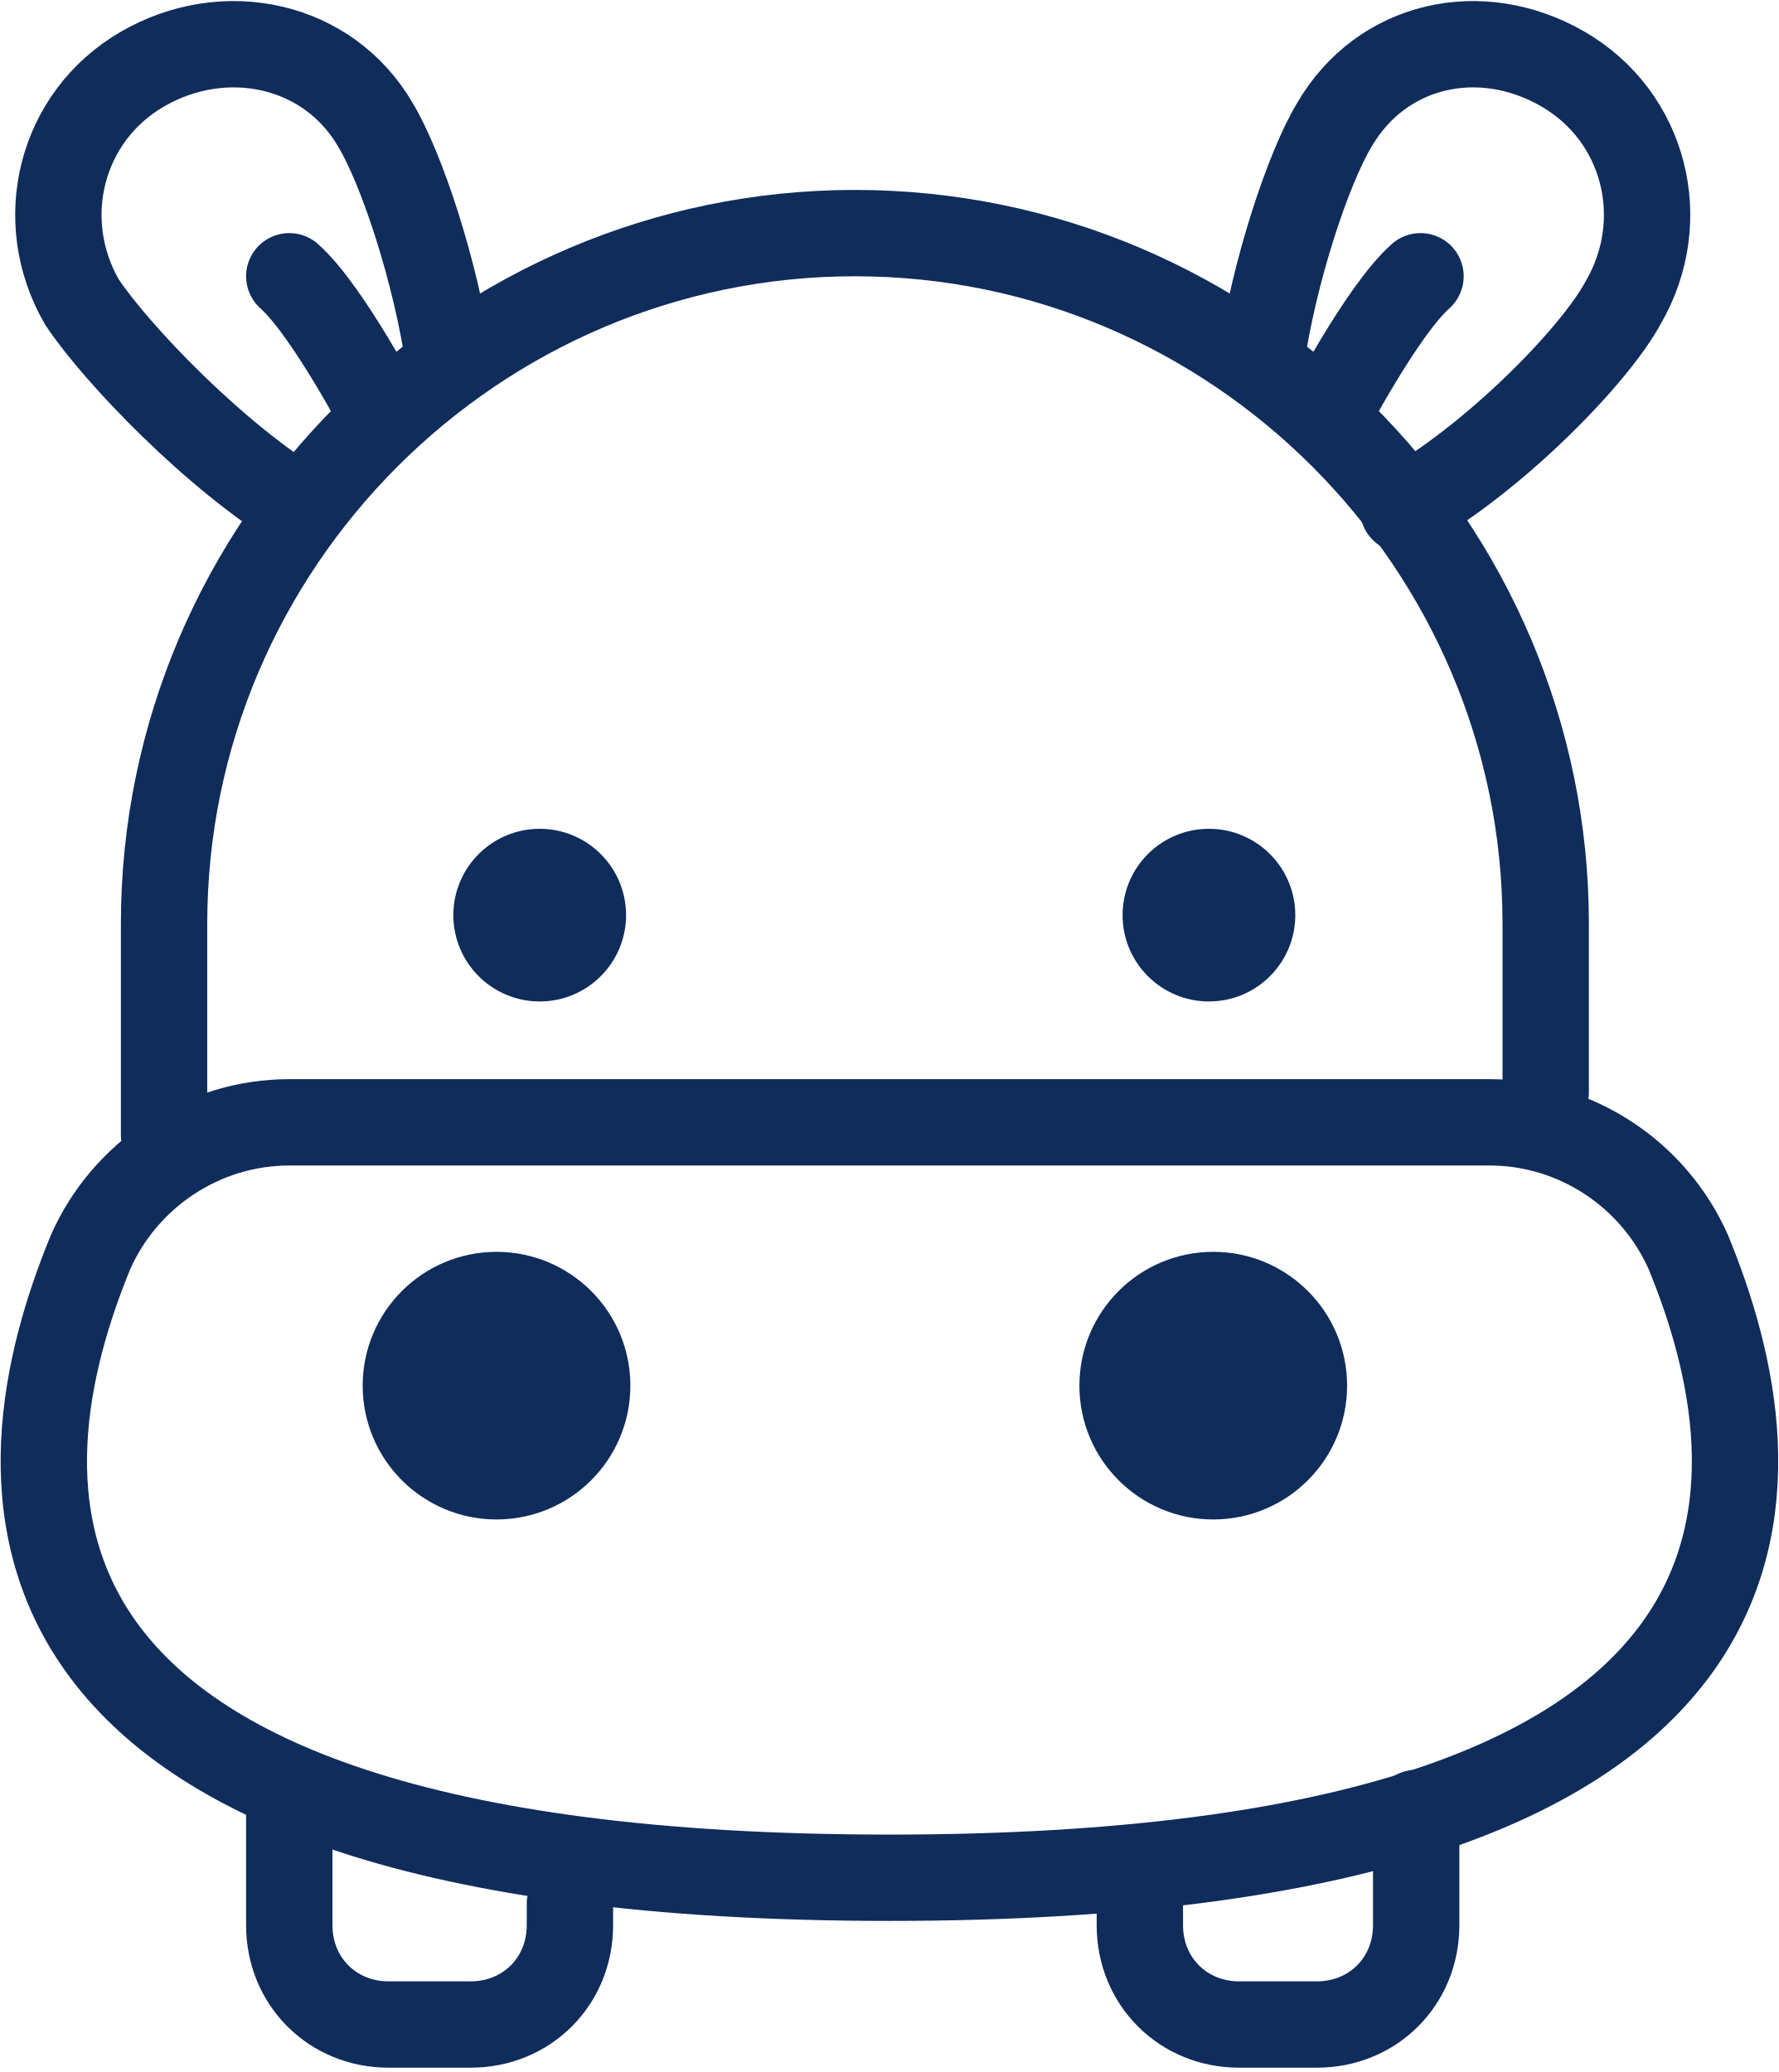
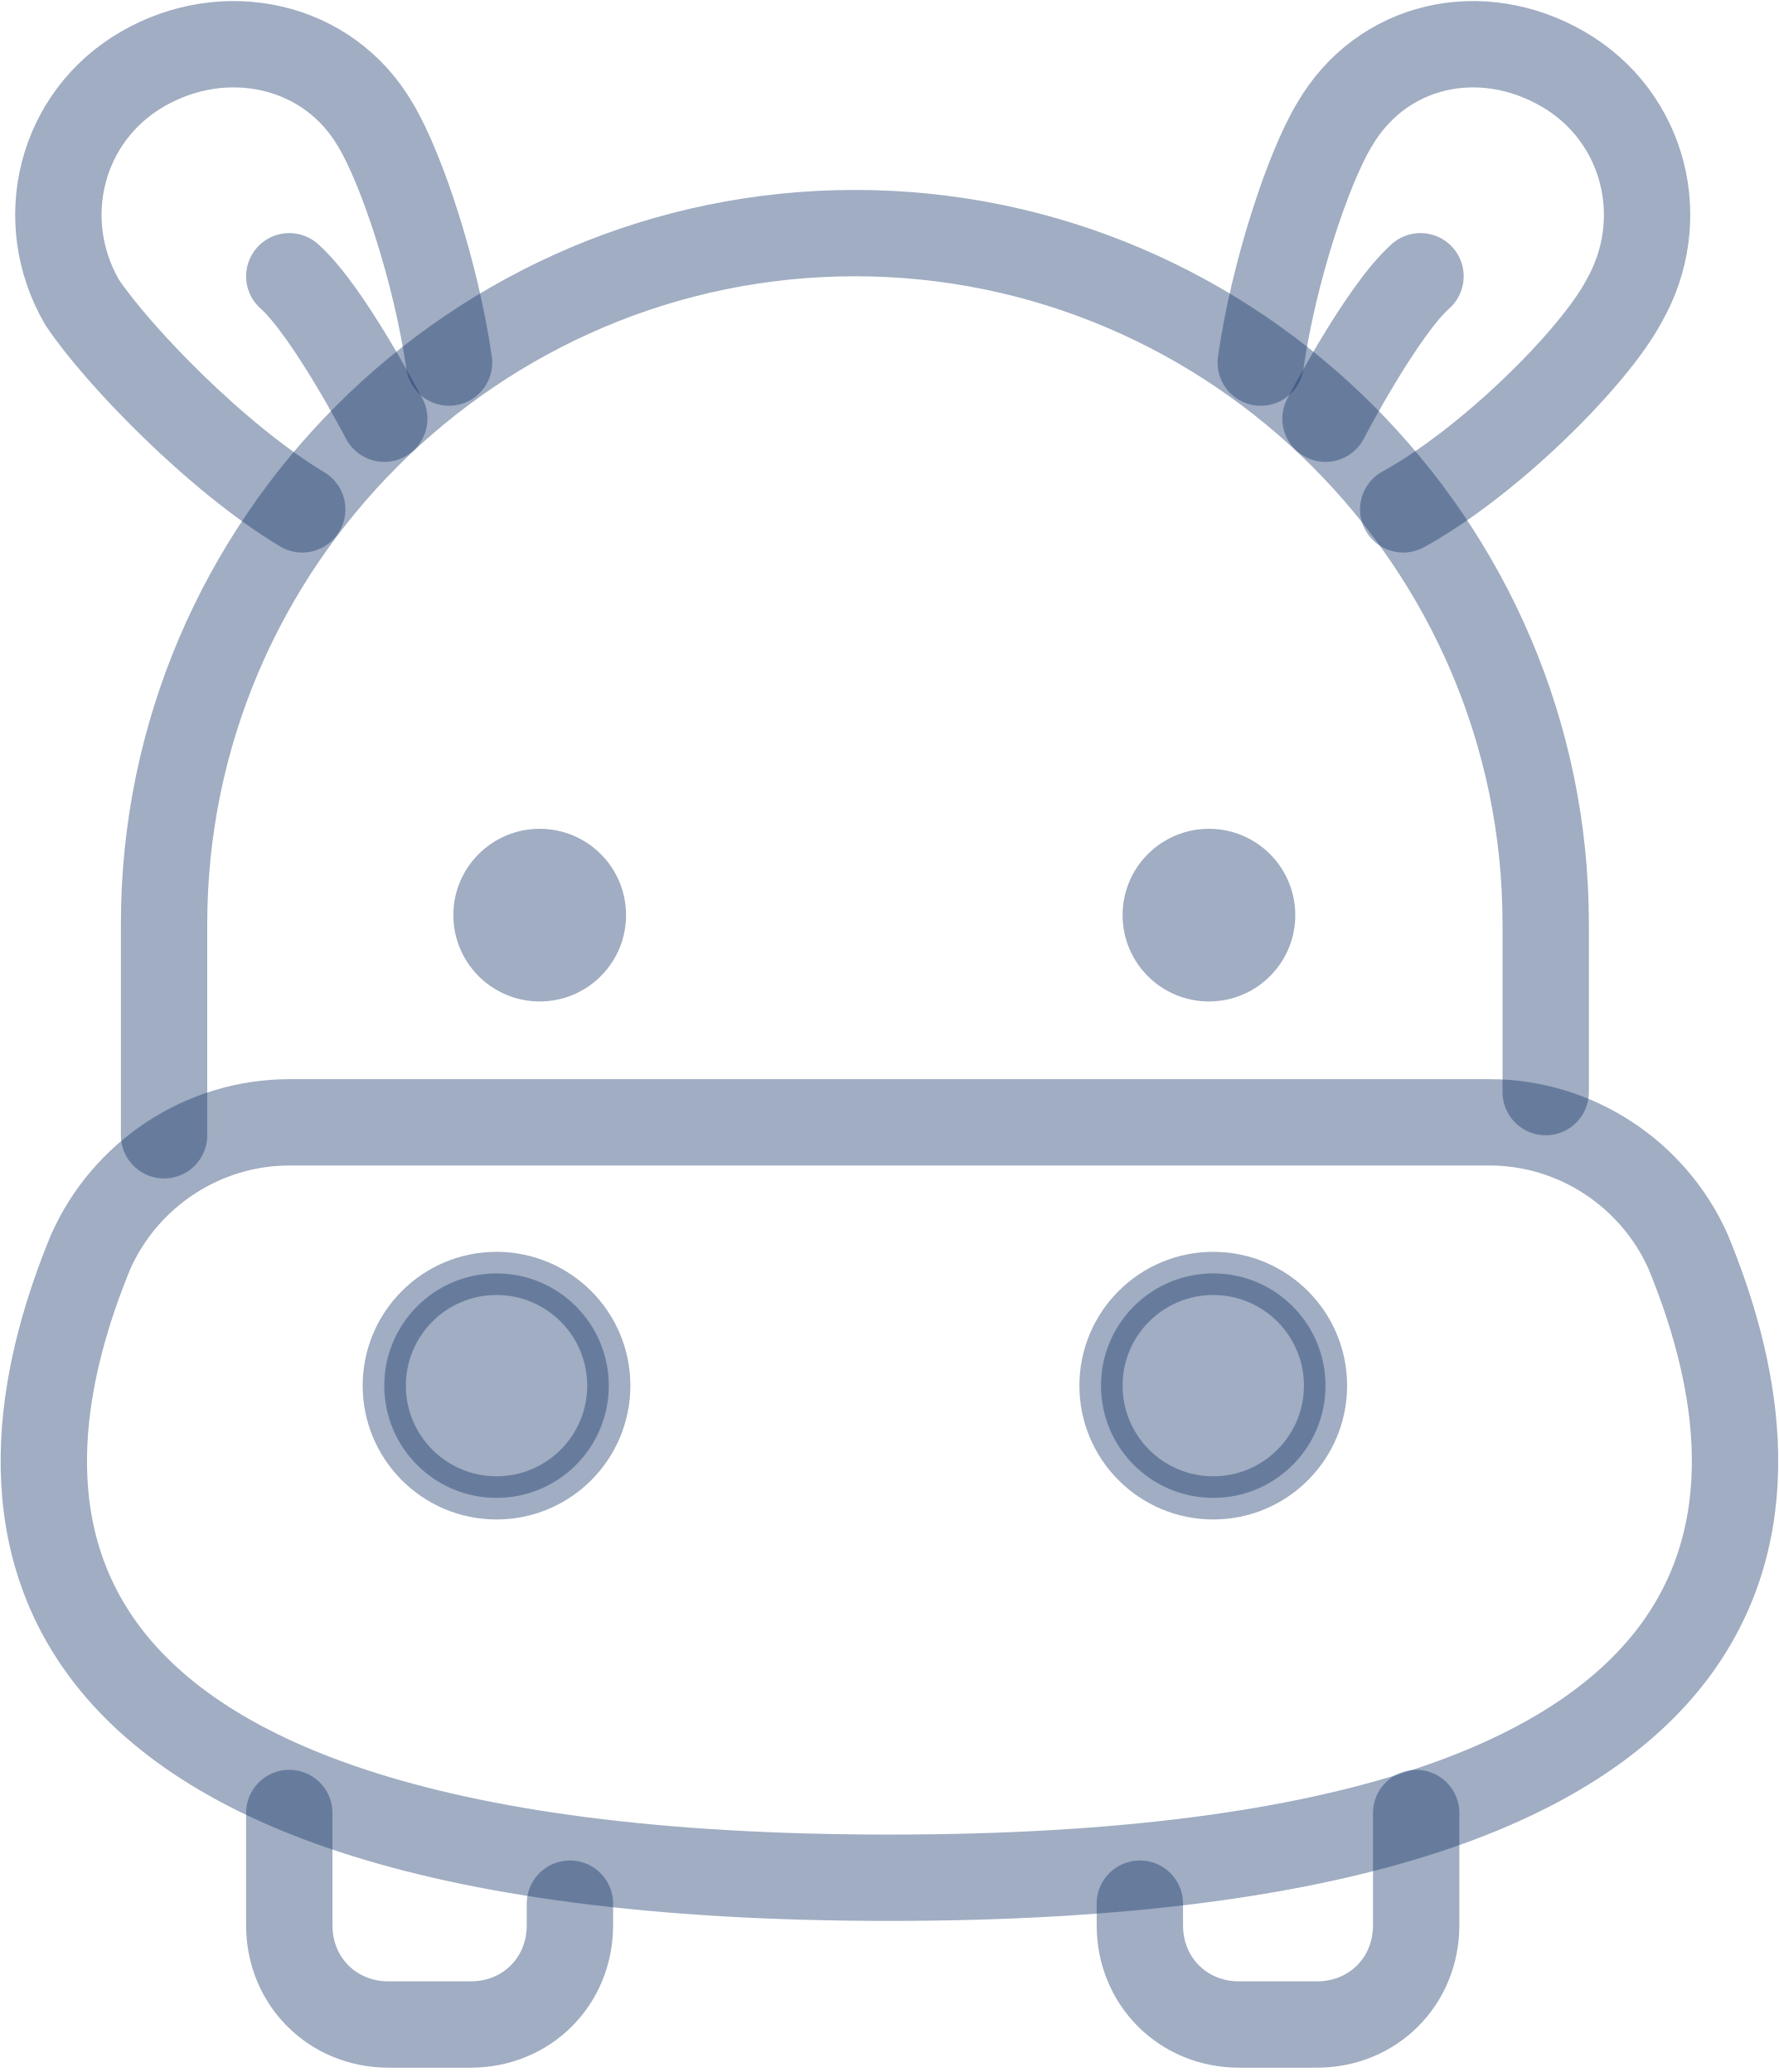
<svg xmlns="http://www.w3.org/2000/svg" version="1.1" x="0px" y="0px" width="41.2px" height="48px" viewBox="0 0 41.2 48" style="enable-background:new 0 0 41.2 48;" xml:space="preserve">
  <style type="text/css">
- 	.st0{fill:none;stroke:#0f2c5b;stroke-width:2;stroke-linecap:round;stroke-linejoin:round;stroke-miterlimit:10;}
- 	.st1{fill:#0f2c5b;}
- 	.st2{fill:#0f2c5b;stroke:#0f2c5b;stroke-miterlimit:10;}
+ 	.st0{fill:none;stroke:rgba(19, 51, 104, .4);stroke-width:2;stroke-linecap:round;stroke-linejoin:round;stroke-miterlimit:10;}
+ 	.st1{fill:rgba(19, 51, 104, .4);}
+ 	.st2{fill:rgba(19, 51, 104, .4);stroke:rgba(19, 51, 104, .4);stroke-miterlimit:10;}
</style>
  <defs>
</defs>
  <g>
    <path class="st0" d="M3.8,26.3v-4.9c0-8.8,7.2-16,16-16h0c8.8,0,16,7.2,16,16v3.9" />
    <g>
      <circle class="st1" cx="12.5" cy="21.2" r="2" />
      <circle class="st1" cx="28" cy="21.2" r="2" />
    </g>
    <path class="st0" d="M20.6,43.5c21.9,0,20.6-9.4,18.5-14.5c-0.8-1.8-2.6-3-4.6-3H20.6H6.7c-2,0-3.8,1.2-4.6,3   C0,34.1-1.3,43.5,20.6,43.5z" />
    <g>
      <path class="st0" d="M13.2,44.1v0.5c0,1.3-1,2.3-2.3,2.3H9c-1.3,0-2.3-1-2.3-2.3V42" />
      <path class="st0" d="M7,11.8C5,10.6,2.7,8.2,1.9,7C0.8,5.1,1.4,2.7,3.3,1.6S7.6,1,8.7,2.9c0.6,1,1.4,3.4,1.7,5.5" />
      <path class="st0" d="M8.9,9.7c0,0-1.3-2.5-2.2-3.3" />
      <circle class="st2" cx="11.5" cy="32.1" r="2.6" />
    </g>
    <g>
      <path class="st0" d="M26.4,44.1v0.5c0,1.3,1,2.3,2.3,2.3h1.8c1.3,0,2.3-1,2.3-2.3V42" />
      <path class="st0" d="M32.5,11.8c2-1.1,4.4-3.5,5.1-4.8c1.1-1.9,0.5-4.3-1.4-5.4S32,1,30.9,2.9c-0.6,1-1.4,3.4-1.7,5.5" />
      <path class="st0" d="M30.7,9.7c0,0,1.3-2.5,2.2-3.3" />
      <circle class="st2" cx="28.1" cy="32.1" r="2.6" />
    </g>
  </g>
</svg>
